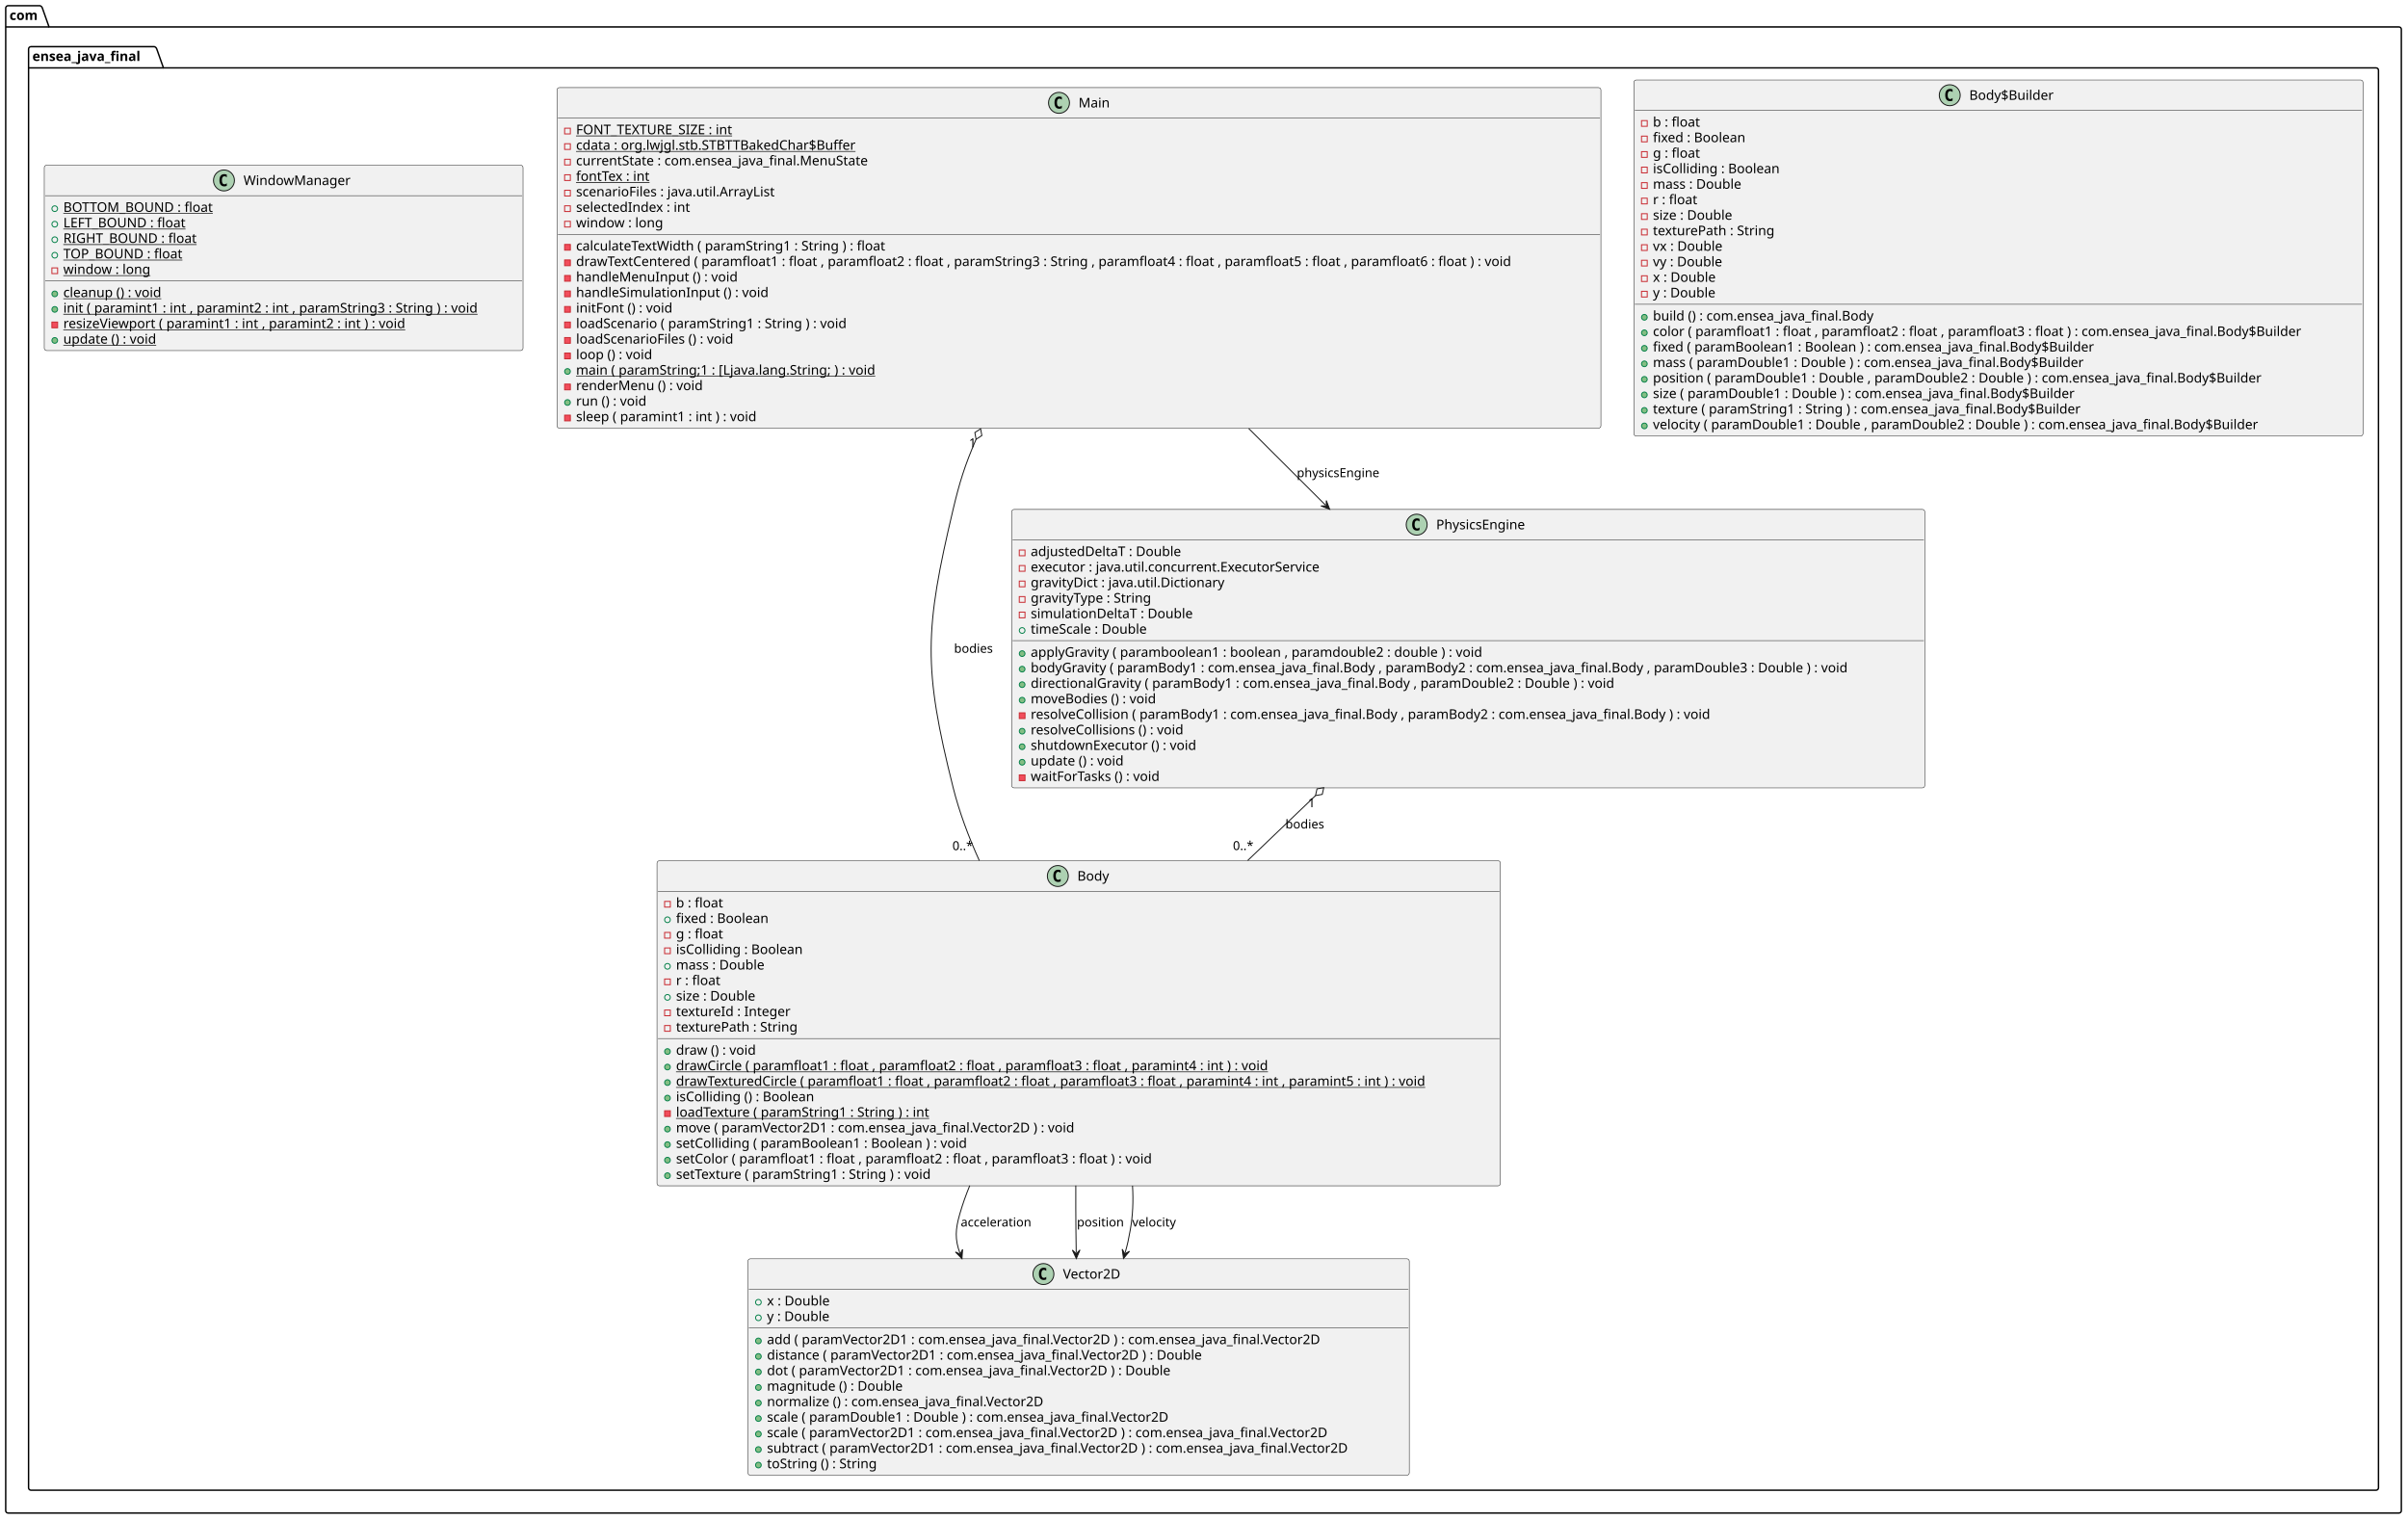
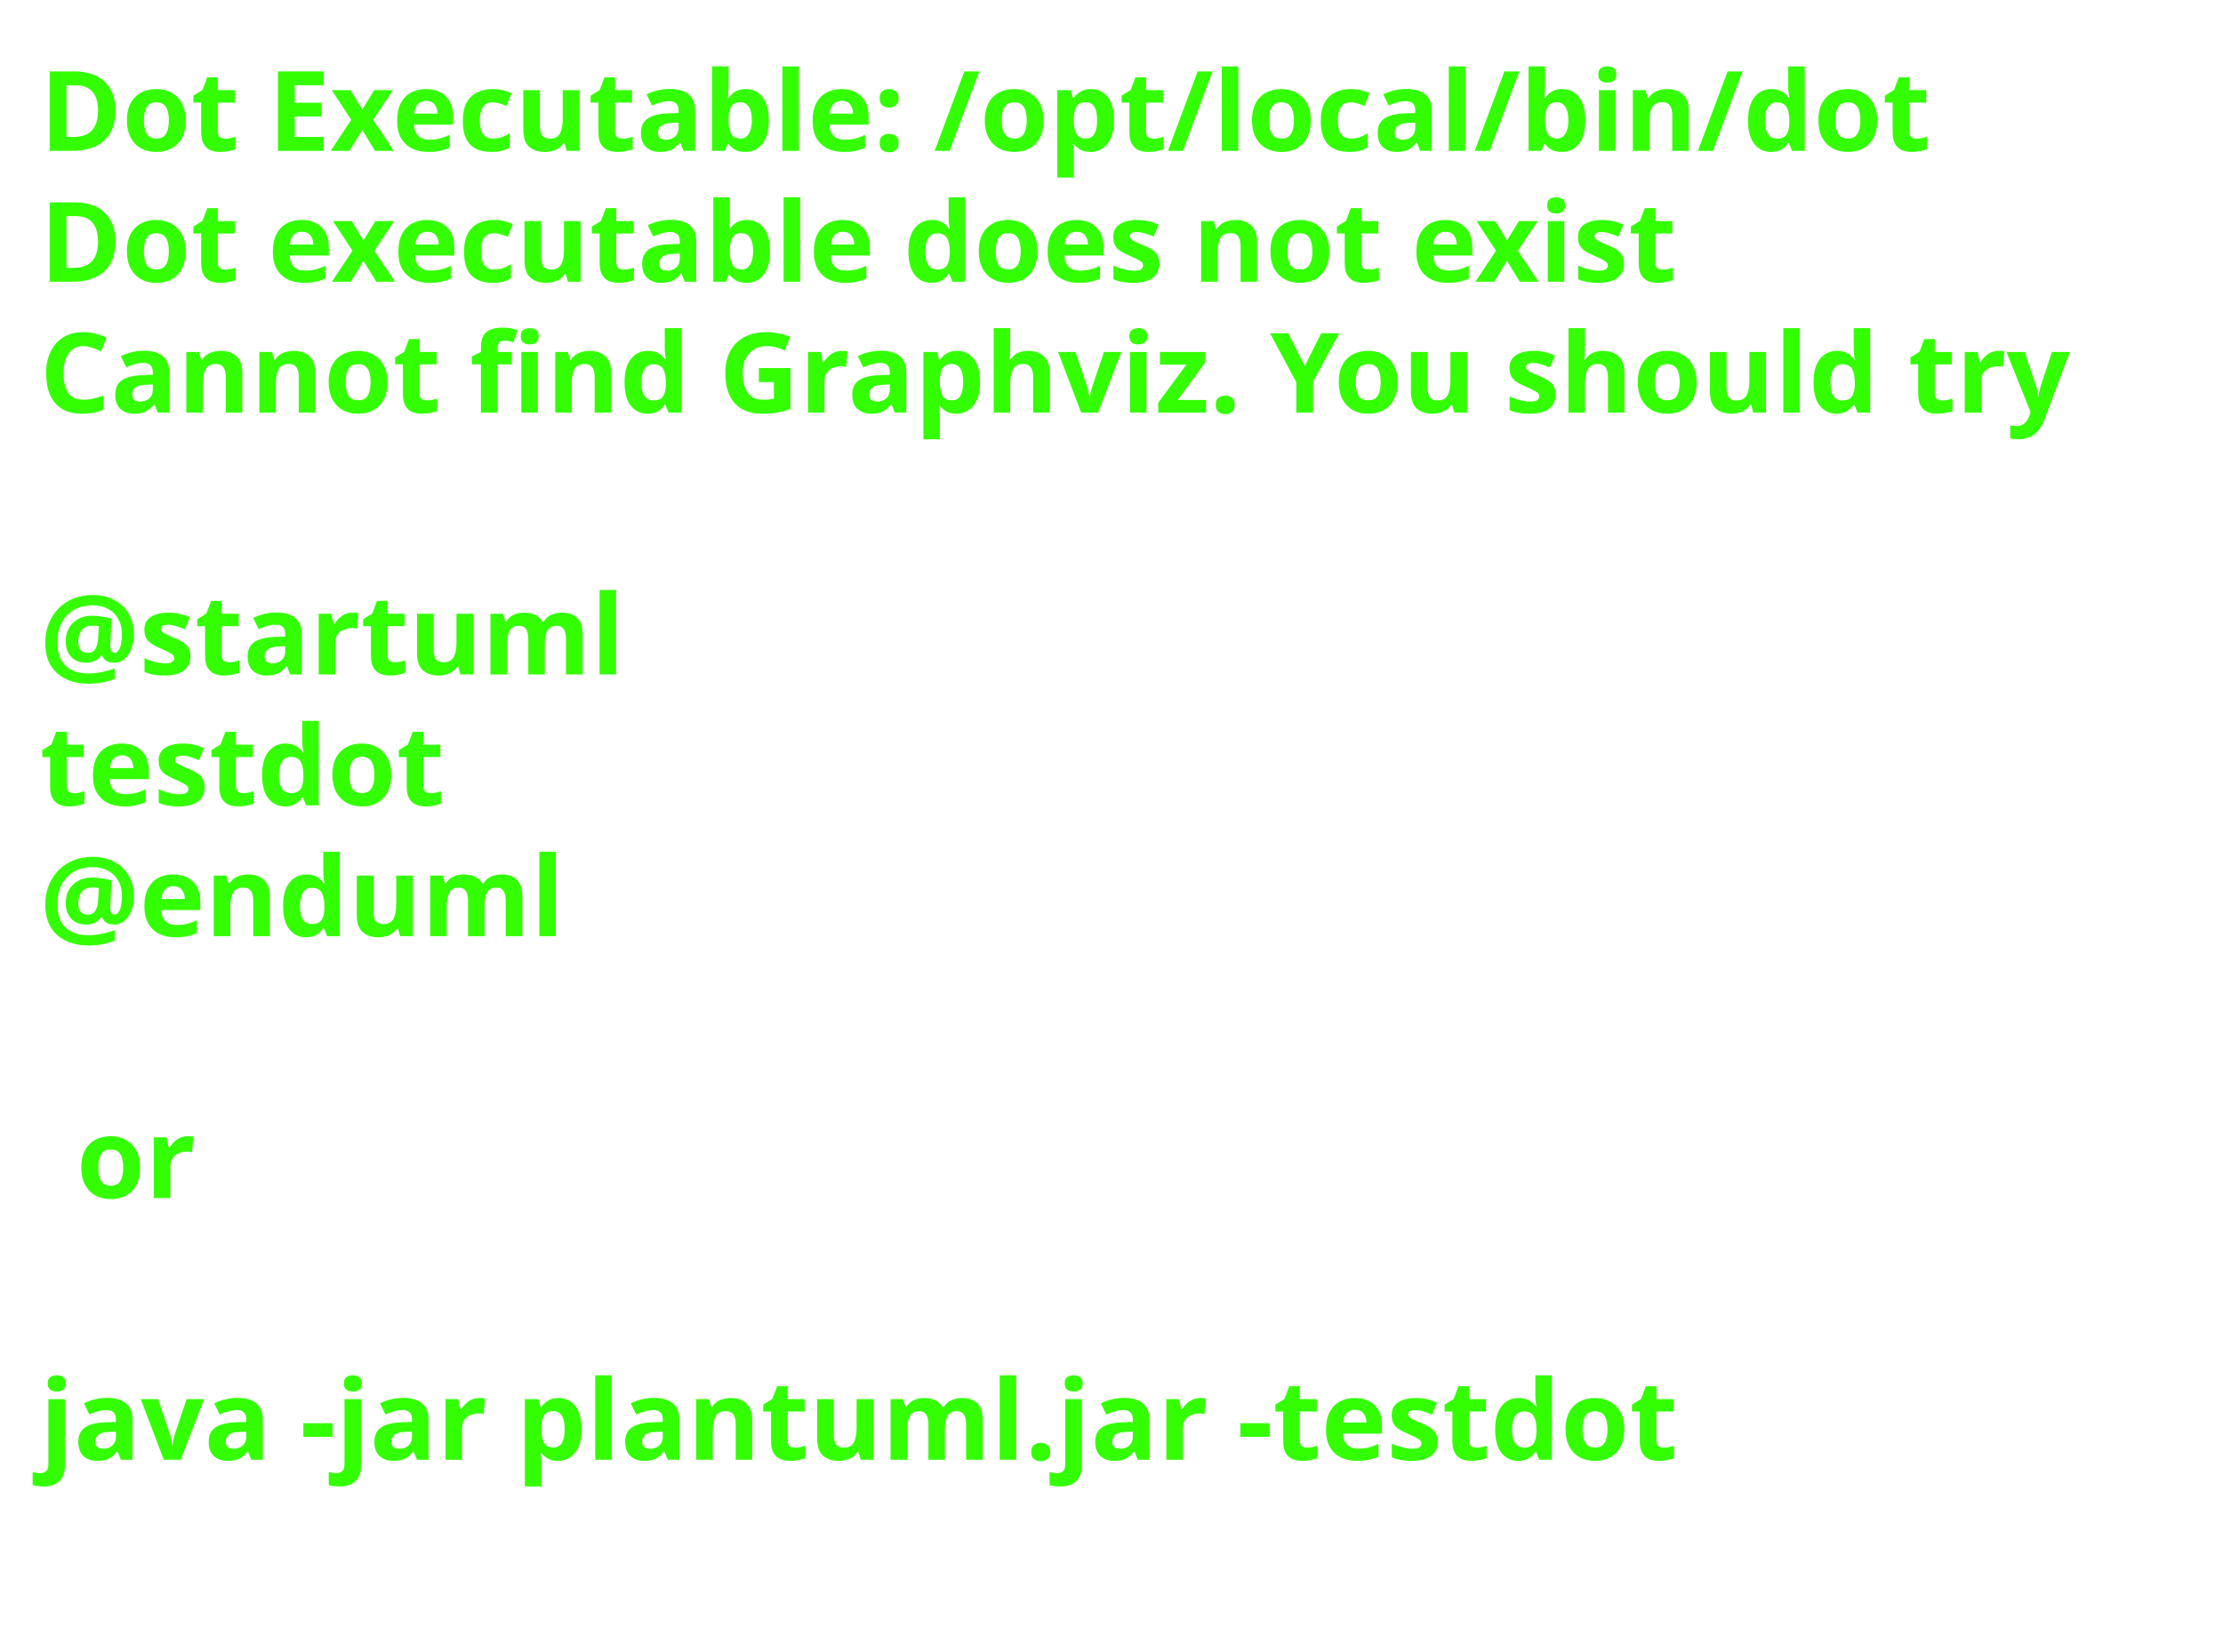
- <svg xmlns="http://www.w3.org/2000/svg" contentStyleType="text/css" data-diagram-type="CLASS" height="1596px" preserveAspectRatio="none" style="width:2529px;height:1596px;background:#FFFFFF;" version="1.1" viewBox="0 0 2529 1596" width="2529px" zoomAndPan="magnify">
+ <svg xmlns="http://www.w3.org/2000/svg" contentStyleType="text/css" data-diagram-type="CLASS" height="208px" preserveAspectRatio="none" style="width:280px;height:208px;background:#FFFFFF;" version="1.1" viewBox="0 0 280 208" width="280px" zoomAndPan="magnify">
  <defs />
  <g>
-     <g id="cluster_com">
-       <path d="M8.5,6 L42.005,6 A3.75,3.75 0 0 1 44.505,8.5 L51.505,28.297 L2519.5,28.297 A2.5,2.5 0 0 1 2522,30.797 L2522,1586.5 A2.5,2.5 0 0 1 2519.5,1589 L8.5,1589 A2.5,2.5 0 0 1 6,1586.5 L6,8.5 A2.5,2.5 0 0 1 8.5,6 " fill="transparent" style="stroke:#000000;stroke-width:1.5;" />
-       <line style="stroke:#000000;stroke-width:1.5;" x1="6" x2="51.505" y1="28.297" y2="28.297" />
-       <text fill="#000000" font-family="sans-serif" font-size="14" font-weight="bold" lengthAdjust="spacing" textLength="32.505" x="10" y="20.995">com</text>
-     </g>
-     <g id="cluster_ensea_java_final">
-       <path d="M32.5,49 L162.159,49 A3.75,3.75 0 0 1 164.659,51.5 L171.659,71.297 L2495.5,71.297 A2.5,2.5 0 0 1 2498,73.797 L2498,1562.5 A2.5,2.5 0 0 1 2495.5,1565 L32.5,1565 A2.5,2.5 0 0 1 30,1562.5 L30,51.5 A2.5,2.5 0 0 1 32.5,49 " fill="transparent" style="stroke:#000000;stroke-width:1.5;" />
-       <line style="stroke:#000000;stroke-width:1.5;" x1="30" x2="171.659" y1="71.297" y2="71.297" />
-       <text fill="#000000" font-family="sans-serif" font-size="14" font-weight="bold" lengthAdjust="spacing" textLength="128.659" x="34" y="63.995">ensea_java_final</text>
-     </g>
-     <g id="elem_Body">
-       <rect codeLine="2" fill="#F1F1F1" height="341.344" id="Body" rx="2.5" ry="2.5" style="stroke:#181818;stroke-width:0.5;" width="885.817" x="690" y="904" />
-       <ellipse cx="1110.988" cy="920" fill="#ADD1B2" rx="11" ry="11" style="stroke:#181818;stroke-width:1;" />
-       <path d="M1113.957,925.641 Q1113.378,925.938 1112.738,926.078 Q1112.097,926.234 1111.394,926.234 Q1108.894,926.234 1107.566,924.594 Q1106.253,922.938 1106.253,919.812 Q1106.253,916.688 1107.566,915.031 Q1108.894,913.375 1111.394,913.375 Q1112.097,913.375 1112.738,913.531 Q1113.394,913.688 1113.957,913.984 L1113.957,916.703 Q1113.332,916.125 1112.738,915.859 Q1112.144,915.578 1111.519,915.578 Q1110.175,915.578 1109.488,916.656 Q1108.8,917.719 1108.8,919.812 Q1108.8,921.906 1109.488,922.984 Q1110.175,924.047 1111.519,924.047 Q1112.144,924.047 1112.738,923.781 Q1113.332,923.5 1113.957,922.922 L1113.957,925.641 Z " fill="#000000" />
-       <text fill="#000000" font-family="sans-serif" font-size="14" lengthAdjust="spacing" textLength="35.342" x="1131.488" y="924.847">Body</text>
-       <line style="stroke:#181818;stroke-width:0.5;" x1="691" x2="1574.817" y1="936" y2="936" />
-       <rect fill="transparent" height="6" style="stroke:#C82930;stroke-width:1;" width="6" x="698" y="946.648" />
-       <text fill="#000000" font-family="sans-serif" font-size="14" lengthAdjust="spacing" textLength="53.956" x="710" y="952.995">b : float</text>
-       <ellipse cx="701" cy="965.945" fill="transparent" rx="3" ry="3" style="stroke:#038048;stroke-width:1;" />
-       <text fill="#000000" font-family="sans-serif" font-size="14" lengthAdjust="spacing" textLength="104.911" x="710" y="969.292">fixed : Boolean</text>
-       <rect fill="transparent" height="6" style="stroke:#C82930;stroke-width:1;" width="6" x="698" y="979.242" />
-       <text fill="#000000" font-family="sans-serif" font-size="14" lengthAdjust="spacing" textLength="53.956" x="710" y="985.589">g : float</text>
-       <rect fill="transparent" height="6" style="stroke:#C82930;stroke-width:1;" width="6" x="698" y="995.539" />
-       <text fill="#000000" font-family="sans-serif" font-size="14" lengthAdjust="spacing" textLength="142.037" x="710" y="1001.886">isColliding : Boolean</text>
-       <ellipse cx="701" cy="1014.836" fill="transparent" rx="3" ry="3" style="stroke:#038048;stroke-width:1;" />
-       <text fill="#000000" font-family="sans-serif" font-size="14" lengthAdjust="spacing" textLength="100.03" x="710" y="1018.183">mass : Double</text>
-       <rect fill="transparent" height="6" style="stroke:#C82930;stroke-width:1;" width="6" x="698" y="1028.133" />
-       <text fill="#000000" font-family="sans-serif" font-size="14" lengthAdjust="spacing" textLength="50.825" x="710" y="1034.479">r : float</text>
-       <ellipse cx="701" cy="1047.43" fill="transparent" rx="3" ry="3" style="stroke:#038048;stroke-width:1;" />
-       <text fill="#000000" font-family="sans-serif" font-size="14" lengthAdjust="spacing" textLength="90.371" x="710" y="1050.776">size : Double</text>
-       <rect fill="transparent" height="6" style="stroke:#C82930;stroke-width:1;" width="6" x="698" y="1060.727" />
-       <text fill="#000000" font-family="sans-serif" font-size="14" lengthAdjust="spacing" textLength="128.112" x="710" y="1067.073">textureId : Integer</text>
-       <rect fill="transparent" height="6" style="stroke:#C82930;stroke-width:1;" width="6" x="698" y="1077.023" />
-       <text fill="#000000" font-family="sans-serif" font-size="14" lengthAdjust="spacing" textLength="137.901" x="710" y="1083.37">texturePath : String</text>
-       <line style="stroke:#181818;stroke-width:0.5;" x1="691" x2="1574.817" y1="1090.672" y2="1090.672" />
-       <ellipse cx="701" cy="1104.32" fill="#84BE84" rx="3" ry="3" style="stroke:#038048;stroke-width:1;" />
-       <text fill="#000000" font-family="sans-serif" font-size="14" lengthAdjust="spacing" textLength="93.29" x="710" y="1107.667">draw () : void</text>
-       <ellipse cx="701" cy="1120.617" fill="#84BE84" rx="3" ry="3" style="stroke:#038048;stroke-width:1;" />
-       <text fill="#000000" font-family="sans-serif" font-size="14" lengthAdjust="spacing" text-decoration="underline" textLength="678.932" x="710" y="1123.964">drawCircle ( paramfloat1 : float , paramfloat2 : float , paramfloat3 : float , paramint4 : int ) : void</text>
-       <ellipse cx="701" cy="1136.914" fill="#84BE84" rx="3" ry="3" style="stroke:#038048;stroke-width:1;" />
-       <text fill="#000000" font-family="sans-serif" font-size="14" lengthAdjust="spacing" text-decoration="underline" textLength="859.817" x="710" y="1140.261">drawTexturedCircle ( paramfloat1 : float , paramfloat2 : float , paramfloat3 : float , paramint4 : int , paramint5 : int ) : void</text>
-       <ellipse cx="701" cy="1153.211" fill="#84BE84" rx="3" ry="3" style="stroke:#038048;stroke-width:1;" />
-       <text fill="#000000" font-family="sans-serif" font-size="14" lengthAdjust="spacing" textLength="157.411" x="710" y="1156.558">isColliding () : Boolean</text>
-       <rect fill="#F24D5C" height="6" style="stroke:#C82930;stroke-width:1;" width="6" x="698" y="1166.508" />
-       <text fill="#000000" font-family="sans-serif" font-size="14" lengthAdjust="spacing" text-decoration="underline" textLength="291.772" x="710" y="1172.854">loadTexture ( paramString1 : String ) : int</text>
-       <ellipse cx="701" cy="1185.805" fill="#84BE84" rx="3" ry="3" style="stroke:#038048;stroke-width:1;" />
-       <text fill="#000000" font-family="sans-serif" font-size="14" lengthAdjust="spacing" textLength="459.621" x="710" y="1189.151">move ( paramVector2D1 : com.ensea_java_final.Vector2D ) : void</text>
-       <ellipse cx="701" cy="1202.102" fill="#84BE84" rx="3" ry="3" style="stroke:#038048;stroke-width:1;" />
-       <text fill="#000000" font-family="sans-serif" font-size="14" lengthAdjust="spacing" textLength="330.805" x="710" y="1205.448">setColliding ( paramBoolean1 : Boolean ) : void</text>
-       <ellipse cx="701" cy="1218.398" fill="#84BE84" rx="3" ry="3" style="stroke:#038048;stroke-width:1;" />
-       <text fill="#000000" font-family="sans-serif" font-size="14" lengthAdjust="spacing" textLength="544.769" x="710" y="1221.745">setColor ( paramfloat1 : float , paramfloat2 : float , paramfloat3 : float ) : void</text>
-       <ellipse cx="701" cy="1234.695" fill="#84BE84" rx="3" ry="3" style="stroke:#038048;stroke-width:1;" />
-       <text fill="#000000" font-family="sans-serif" font-size="14" lengthAdjust="spacing" textLength="294.622" x="710" y="1238.042">setTexture ( paramString1 : String ) : void</text>
-     </g>
-     <g id="elem_Body$Builder">
-       <rect codeLine="24" fill="#F1F1F1" height="373.938" id="Body$Builder" rx="2.5" ry="2.5" style="stroke:#181818;stroke-width:0.5;" width="765.696" x="1716" y="84" />
-       <ellipse cx="2047.717" cy="100" fill="#ADD1B2" rx="11" ry="11" style="stroke:#181818;stroke-width:1;" />
-       <path d="M2050.686,105.641 Q2050.108,105.938 2049.467,106.078 Q2048.827,106.234 2048.124,106.234 Q2045.623,106.234 2044.295,104.594 Q2042.983,102.938 2042.983,99.812 Q2042.983,96.688 2044.295,95.031 Q2045.623,93.375 2048.124,93.375 Q2048.827,93.375 2049.467,93.531 Q2050.124,93.688 2050.686,93.984 L2050.686,96.703 Q2050.061,96.125 2049.467,95.859 Q2048.874,95.578 2048.249,95.578 Q2046.905,95.578 2046.217,96.656 Q2045.53,97.719 2045.53,99.812 Q2045.53,101.906 2046.217,102.984 Q2046.905,104.047 2048.249,104.047 Q2048.874,104.047 2049.467,103.781 Q2050.061,103.5 2050.686,102.922 L2050.686,105.641 Z " fill="#000000" />
-       <text fill="#000000" font-family="sans-serif" font-size="14" lengthAdjust="spacing" textLength="93.762" x="2068.217" y="104.847">Body$Builder</text>
-       <line style="stroke:#181818;stroke-width:0.5;" x1="1717" x2="2480.696" y1="116" y2="116" />
-       <rect fill="transparent" height="6" style="stroke:#C82930;stroke-width:1;" width="6" x="1724" y="126.648" />
-       <text fill="#000000" font-family="sans-serif" font-size="14" lengthAdjust="spacing" textLength="53.956" x="1736" y="132.995">b : float</text>
-       <rect fill="transparent" height="6" style="stroke:#C82930;stroke-width:1;" width="6" x="1724" y="142.945" />
-       <text fill="#000000" font-family="sans-serif" font-size="14" lengthAdjust="spacing" textLength="104.911" x="1736" y="149.292">fixed : Boolean</text>
-       <rect fill="transparent" height="6" style="stroke:#C82930;stroke-width:1;" width="6" x="1724" y="159.242" />
-       <text fill="#000000" font-family="sans-serif" font-size="14" lengthAdjust="spacing" textLength="53.956" x="1736" y="165.589">g : float</text>
-       <rect fill="transparent" height="6" style="stroke:#C82930;stroke-width:1;" width="6" x="1724" y="175.539" />
-       <text fill="#000000" font-family="sans-serif" font-size="14" lengthAdjust="spacing" textLength="142.037" x="1736" y="181.886">isColliding : Boolean</text>
-       <rect fill="transparent" height="6" style="stroke:#C82930;stroke-width:1;" width="6" x="1724" y="191.836" />
-       <text fill="#000000" font-family="sans-serif" font-size="14" lengthAdjust="spacing" textLength="100.03" x="1736" y="198.183">mass : Double</text>
-       <rect fill="transparent" height="6" style="stroke:#C82930;stroke-width:1;" width="6" x="1724" y="208.133" />
-       <text fill="#000000" font-family="sans-serif" font-size="14" lengthAdjust="spacing" textLength="50.825" x="1736" y="214.48">r : float</text>
-       <rect fill="transparent" height="6" style="stroke:#C82930;stroke-width:1;" width="6" x="1724" y="224.43" />
-       <text fill="#000000" font-family="sans-serif" font-size="14" lengthAdjust="spacing" textLength="90.371" x="1736" y="230.776">size : Double</text>
-       <rect fill="transparent" height="6" style="stroke:#C82930;stroke-width:1;" width="6" x="1724" y="240.727" />
-       <text fill="#000000" font-family="sans-serif" font-size="14" lengthAdjust="spacing" textLength="137.901" x="1736" y="247.073">texturePath : String</text>
-       <rect fill="transparent" height="6" style="stroke:#C82930;stroke-width:1;" width="6" x="1724" y="257.023" />
-       <text fill="#000000" font-family="sans-serif" font-size="14" lengthAdjust="spacing" textLength="79.796" x="1736" y="263.37">vx : Double</text>
-       <rect fill="transparent" height="6" style="stroke:#C82930;stroke-width:1;" width="6" x="1724" y="273.32" />
-       <text fill="#000000" font-family="sans-serif" font-size="14" lengthAdjust="spacing" textLength="79.796" x="1736" y="279.667">vy : Double</text>
-       <rect fill="transparent" height="6" style="stroke:#C82930;stroke-width:1;" width="6" x="1724" y="289.617" />
-       <text fill="#000000" font-family="sans-serif" font-size="14" lengthAdjust="spacing" textLength="71.511" x="1736" y="295.964">x : Double</text>
-       <rect fill="transparent" height="6" style="stroke:#C82930;stroke-width:1;" width="6" x="1724" y="305.914" />
-       <text fill="#000000" font-family="sans-serif" font-size="14" lengthAdjust="spacing" textLength="71.511" x="1736" y="312.261">y : Double</text>
-       <line style="stroke:#181818;stroke-width:0.5;" x1="1717" x2="2480.696" y1="319.562" y2="319.562" />
-       <ellipse cx="1727" cy="333.211" fill="#84BE84" rx="3" ry="3" style="stroke:#038048;stroke-width:1;" />
-       <text fill="#000000" font-family="sans-serif" font-size="14" lengthAdjust="spacing" textLength="253.025" x="1736" y="336.558">build () : com.ensea_java_final.Body</text>
-       <ellipse cx="1727" cy="349.508" fill="#84BE84" rx="3" ry="3" style="stroke:#038048;stroke-width:1;" />
-       <text fill="#000000" font-family="sans-serif" font-size="14" lengthAdjust="spacing" textLength="739.696" x="1736" y="352.854">color ( paramfloat1 : float , paramfloat2 : float , paramfloat3 : float ) : com.ensea_java_final.Body$Builder</text>
-       <ellipse cx="1727" cy="365.805" fill="#84BE84" rx="3" ry="3" style="stroke:#038048;stroke-width:1;" />
-       <text fill="#000000" font-family="sans-serif" font-size="14" lengthAdjust="spacing" textLength="501.867" x="1736" y="369.151">fixed ( paramBoolean1 : Boolean ) : com.ensea_java_final.Body$Builder</text>
-       <ellipse cx="1727" cy="382.102" fill="#84BE84" rx="3" ry="3" style="stroke:#038048;stroke-width:1;" />
-       <text fill="#000000" font-family="sans-serif" font-size="14" lengthAdjust="spacing" textLength="489.904" x="1736" y="385.448">mass ( paramDouble1 : Double ) : com.ensea_java_final.Body$Builder</text>
-       <ellipse cx="1727" cy="398.398" fill="#84BE84" rx="3" ry="3" style="stroke:#038048;stroke-width:1;" />
-       <text fill="#000000" font-family="sans-serif" font-size="14" lengthAdjust="spacing" textLength="689.083" x="1736" y="401.745">position ( paramDouble1 : Double , paramDouble2 : Double ) : com.ensea_java_final.Body$Builder</text>
-       <ellipse cx="1727" cy="414.695" fill="#84BE84" rx="3" ry="3" style="stroke:#038048;stroke-width:1;" />
-       <text fill="#000000" font-family="sans-serif" font-size="14" lengthAdjust="spacing" textLength="480.245" x="1736" y="418.042">size ( paramDouble1 : Double ) : com.ensea_java_final.Body$Builder</text>
-       <ellipse cx="1727" cy="430.992" fill="#84BE84" rx="3" ry="3" style="stroke:#038048;stroke-width:1;" />
-       <text fill="#000000" font-family="sans-serif" font-size="14" lengthAdjust="spacing" textLength="488.565" x="1736" y="434.339">texture ( paramString1 : String ) : com.ensea_java_final.Body$Builder</text>
-       <ellipse cx="1727" cy="447.289" fill="#84BE84" rx="3" ry="3" style="stroke:#038048;stroke-width:1;" />
-       <text fill="#000000" font-family="sans-serif" font-size="14" lengthAdjust="spacing" textLength="688.345" x="1736" y="450.636">velocity ( paramDouble1 : Double , paramDouble2 : Double ) : com.ensea_java_final.Body$Builder</text>
-     </g>
-     <g id="elem_Main">
-       <rect codeLine="48" fill="#F1F1F1" height="357.641" id="Main" rx="2.5" ry="2.5" style="stroke:#181818;stroke-width:0.5;" width="1096.364" x="585" y="92" />
-       <ellipse cx="1112.222" cy="108" fill="#ADD1B2" rx="11" ry="11" style="stroke:#181818;stroke-width:1;" />
-       <path d="M1115.19,113.641 Q1114.612,113.938 1113.972,114.078 Q1113.331,114.234 1112.628,114.234 Q1110.128,114.234 1108.8,112.594 Q1107.487,110.938 1107.487,107.812 Q1107.487,104.688 1108.8,103.031 Q1110.128,101.375 1112.628,101.375 Q1113.331,101.375 1113.972,101.531 Q1114.628,101.688 1115.19,101.984 L1115.19,104.703 Q1114.565,104.125 1113.972,103.859 Q1113.378,103.578 1112.753,103.578 Q1111.409,103.578 1110.722,104.656 Q1110.034,105.719 1110.034,107.812 Q1110.034,109.906 1110.722,110.984 Q1111.409,112.047 1112.753,112.047 Q1113.378,112.047 1113.972,111.781 Q1114.565,111.5 1115.19,110.922 L1115.19,113.641 Z " fill="#000000" />
-       <text fill="#000000" font-family="sans-serif" font-size="14" lengthAdjust="spacing" textLength="33.421" x="1132.722" y="112.847">Main</text>
-       <line style="stroke:#181818;stroke-width:0.5;" x1="586" x2="1680.364" y1="124" y2="124" />
-       <rect fill="transparent" height="6" style="stroke:#C82930;stroke-width:1;" width="6" x="593" y="134.648" />
-       <text fill="#000000" font-family="sans-serif" font-size="14" lengthAdjust="spacing" text-decoration="underline" textLength="179.778" x="605" y="140.995">FONT_TEXTURE_SIZE : int</text>
-       <rect fill="transparent" height="6" style="stroke:#C82930;stroke-width:1;" width="6" x="593" y="150.945" />
-       <text fill="#000000" font-family="sans-serif" font-size="14" lengthAdjust="spacing" text-decoration="underline" textLength="315.615" x="605" y="157.292">cdata : org.lwjgl.stb.STBTTBakedChar$Buffer</text>
-       <rect fill="transparent" height="6" style="stroke:#C82930;stroke-width:1;" width="6" x="593" y="167.242" />
-       <text fill="#000000" font-family="sans-serif" font-size="14" lengthAdjust="spacing" textLength="331.495" x="605" y="173.589">currentState : com.ensea_java_final.MenuState</text>
-       <rect fill="transparent" height="6" style="stroke:#C82930;stroke-width:1;" width="6" x="593" y="183.539" />
-       <text fill="#000000" font-family="sans-serif" font-size="14" lengthAdjust="spacing" text-decoration="underline" textLength="85.176" x="605" y="189.886">fontTex : int</text>
-       <rect fill="transparent" height="6" style="stroke:#C82930;stroke-width:1;" width="6" x="593" y="199.836" />
-       <text fill="#000000" font-family="sans-serif" font-size="14" lengthAdjust="spacing" textLength="227.425" x="605" y="206.183">scenarioFiles : java.util.ArrayList</text>
-       <rect fill="transparent" height="6" style="stroke:#C82930;stroke-width:1;" width="6" x="593" y="216.133" />
-       <text fill="#000000" font-family="sans-serif" font-size="14" lengthAdjust="spacing" textLength="129.753" x="605" y="222.48">selectedIndex : int</text>
-       <rect fill="transparent" height="6" style="stroke:#C82930;stroke-width:1;" width="6" x="593" y="232.43" />
-       <text fill="#000000" font-family="sans-serif" font-size="14" lengthAdjust="spacing" textLength="96.947" x="605" y="238.776">window : long</text>
-       <line style="stroke:#181818;stroke-width:0.5;" x1="586" x2="1680.364" y1="246.078" y2="246.078" />
-       <rect fill="#F24D5C" height="6" style="stroke:#C82930;stroke-width:1;" width="6" x="593" y="256.727" />
-       <text fill="#000000" font-family="sans-serif" font-size="14" lengthAdjust="spacing" textLength="356.098" x="605" y="263.073">calculateTextWidth ( paramString1 : String ) : float</text>
-       <rect fill="#F24D5C" height="6" style="stroke:#C82930;stroke-width:1;" width="6" x="593" y="273.023" />
-       <text fill="#000000" font-family="sans-serif" font-size="14" lengthAdjust="spacing" textLength="1070.364" x="605" y="279.37">drawTextCentered ( paramfloat1 : float , paramfloat2 : float , paramString3 : String , paramfloat4 : float , paramfloat5 : float , paramfloat6 : float ) : void</text>
-       <rect fill="#F24D5C" height="6" style="stroke:#C82930;stroke-width:1;" width="6" x="593" y="289.32" />
-       <text fill="#000000" font-family="sans-serif" font-size="14" lengthAdjust="spacing" textLength="181.023" x="605" y="295.667">handleMenuInput () : void</text>
-       <rect fill="#F24D5C" height="6" style="stroke:#C82930;stroke-width:1;" width="6" x="593" y="305.617" />
-       <text fill="#000000" font-family="sans-serif" font-size="14" lengthAdjust="spacing" textLength="217.157" x="605" y="311.964">handleSimulationInput () : void</text>
-       <rect fill="#F24D5C" height="6" style="stroke:#C82930;stroke-width:1;" width="6" x="593" y="321.914" />
-       <text fill="#000000" font-family="sans-serif" font-size="14" lengthAdjust="spacing" textLength="111.74" x="605" y="328.261">initFont () : void</text>
-       <rect fill="#F24D5C" height="6" style="stroke:#C82930;stroke-width:1;" width="6" x="593" y="338.211" />
-       <text fill="#000000" font-family="sans-serif" font-size="14" lengthAdjust="spacing" textLength="309.825" x="605" y="344.558">loadScenario ( paramString1 : String ) : void</text>
-       <rect fill="#F24D5C" height="6" style="stroke:#C82930;stroke-width:1;" width="6" x="593" y="354.508" />
-       <text fill="#000000" font-family="sans-serif" font-size="14" lengthAdjust="spacing" textLength="181.139" x="605" y="360.854">loadScenarioFiles () : void</text>
-       <rect fill="#F24D5C" height="6" style="stroke:#C82930;stroke-width:1;" width="6" x="593" y="370.805" />
-       <text fill="#000000" font-family="sans-serif" font-size="14" lengthAdjust="spacing" textLength="88.525" x="605" y="377.151">loop () : void</text>
-       <ellipse cx="596" cy="390.102" fill="#84BE84" rx="3" ry="3" style="stroke:#038048;stroke-width:1;" />
-       <text fill="#000000" font-family="sans-serif" font-size="14" lengthAdjust="spacing" text-decoration="underline" textLength="345.181" x="605" y="393.448">main ( paramString;1 : [Ljava.lang.String; ) : void</text>
-       <rect fill="#F24D5C" height="6" style="stroke:#C82930;stroke-width:1;" width="6" x="593" y="403.398" />
-       <text fill="#000000" font-family="sans-serif" font-size="14" lengthAdjust="spacing" textLength="143.555" x="605" y="409.745">renderMenu () : void</text>
-       <ellipse cx="596" cy="422.695" fill="#84BE84" rx="3" ry="3" style="stroke:#038048;stroke-width:1;" />
-       <text fill="#000000" font-family="sans-serif" font-size="14" lengthAdjust="spacing" textLength="82.12" x="605" y="426.042">run () : void</text>
-       <rect fill="#F24D5C" height="6" style="stroke:#C82930;stroke-width:1;" width="6" x="593" y="435.992" />
-       <text fill="#000000" font-family="sans-serif" font-size="14" lengthAdjust="spacing" textLength="209.282" x="605" y="442.339">sleep ( paramint1 : int ) : void</text>
-     </g>
-     <g id="elem_PhysicsEngine">
-       <rect codeLine="71" fill="#F1F1F1" height="292.453" id="PhysicsEngine" rx="2.5" ry="2.5" style="stroke:#181818;stroke-width:0.5;" width="958.982" x="1062.5" y="535" />
-       <ellipse cx="1487.863" cy="551" fill="#ADD1B2" rx="11" ry="11" style="stroke:#181818;stroke-width:1;" />
-       <path d="M1490.832,556.641 Q1490.253,556.938 1489.613,557.078 Q1488.972,557.234 1488.269,557.234 Q1485.769,557.234 1484.441,555.594 Q1483.128,553.938 1483.128,550.812 Q1483.128,547.688 1484.441,546.031 Q1485.769,544.375 1488.269,544.375 Q1488.972,544.375 1489.613,544.531 Q1490.269,544.688 1490.832,544.984 L1490.832,547.703 Q1490.207,547.125 1489.613,546.859 Q1489.019,546.578 1488.394,546.578 Q1487.05,546.578 1486.363,547.656 Q1485.675,548.719 1485.675,550.812 Q1485.675,552.906 1486.363,553.984 Q1487.05,555.047 1488.394,555.047 Q1489.019,555.047 1489.613,554.781 Q1490.207,554.5 1490.832,553.922 L1490.832,556.641 Z " fill="#000000" />
-       <text fill="#000000" font-family="sans-serif" font-size="14" lengthAdjust="spacing" textLength="99.757" x="1508.363" y="555.847">PhysicsEngine</text>
-       <line style="stroke:#181818;stroke-width:0.5;" x1="1063.5" x2="2020.482" y1="567" y2="567" />
-       <rect fill="transparent" height="6" style="stroke:#C82930;stroke-width:1;" width="6" x="1070.5" y="577.648" />
-       <text fill="#000000" font-family="sans-serif" font-size="14" lengthAdjust="spacing" textLength="169.641" x="1082.5" y="583.995">adjustedDeltaT : Double</text>
-       <rect fill="transparent" height="6" style="stroke:#C82930;stroke-width:1;" width="6" x="1070.5" y="593.945" />
-       <text fill="#000000" font-family="sans-serif" font-size="14" lengthAdjust="spacing" textLength="330.394" x="1082.5" y="600.292">executor : java.util.concurrent.ExecutorService</text>
-       <rect fill="transparent" height="6" style="stroke:#C82930;stroke-width:1;" width="6" x="1070.5" y="610.242" />
-       <text fill="#000000" font-family="sans-serif" font-size="14" lengthAdjust="spacing" textLength="222.824" x="1082.5" y="616.589">gravityDict : java.util.Dictionary</text>
-       <rect fill="transparent" height="6" style="stroke:#C82930;stroke-width:1;" width="6" x="1070.5" y="626.539" />
-       <text fill="#000000" font-family="sans-serif" font-size="14" lengthAdjust="spacing" textLength="138.906" x="1082.5" y="632.886">gravityType : String</text>
-       <rect fill="transparent" height="6" style="stroke:#C82930;stroke-width:1;" width="6" x="1070.5" y="642.836" />
-       <text fill="#000000" font-family="sans-serif" font-size="14" lengthAdjust="spacing" textLength="182.109" x="1082.5" y="649.183">simulationDeltaT : Double</text>
-       <ellipse cx="1073.5" cy="662.133" fill="transparent" rx="3" ry="3" style="stroke:#038048;stroke-width:1;" />
-       <text fill="#000000" font-family="sans-serif" font-size="14" lengthAdjust="spacing" textLength="132.522" x="1082.5" y="665.48">timeScale : Double</text>
-       <line style="stroke:#181818;stroke-width:0.5;" x1="1063.5" x2="2020.482" y1="672.781" y2="672.781" />
-       <ellipse cx="1073.5" cy="686.43" fill="#84BE84" rx="3" ry="3" style="stroke:#038048;stroke-width:1;" />
-       <text fill="#000000" font-family="sans-serif" font-size="14" lengthAdjust="spacing" textLength="513.83" x="1082.5" y="689.776">applyGravity ( paramboolean1 : boolean , paramdouble2 : double ) : void</text>
-       <ellipse cx="1073.5" cy="702.727" fill="#84BE84" rx="3" ry="3" style="stroke:#038048;stroke-width:1;" />
-       <text fill="#000000" font-family="sans-serif" font-size="14" lengthAdjust="spacing" textLength="932.982" x="1082.5" y="706.073">bodyGravity ( paramBody1 : com.ensea_java_final.Body , paramBody2 : com.ensea_java_final.Body , paramDouble3 : Double ) : void</text>
-       <ellipse cx="1073.5" cy="719.023" fill="#84BE84" rx="3" ry="3" style="stroke:#038048;stroke-width:1;" />
-       <text fill="#000000" font-family="sans-serif" font-size="14" lengthAdjust="spacing" textLength="666.224" x="1082.5" y="722.37">directionalGravity ( paramBody1 : com.ensea_java_final.Body , paramDouble2 : Double ) : void</text>
-       <ellipse cx="1073.5" cy="735.32" fill="#84BE84" rx="3" ry="3" style="stroke:#038048;stroke-width:1;" />
-       <text fill="#000000" font-family="sans-serif" font-size="14" lengthAdjust="spacing" textLength="144.573" x="1082.5" y="738.667">moveBodies () : void</text>
-       <rect fill="#F24D5C" height="6" style="stroke:#C82930;stroke-width:1;" width="6" x="1070.5" y="748.617" />
-       <text fill="#000000" font-family="sans-serif" font-size="14" lengthAdjust="spacing" textLength="776.344" x="1082.5" y="754.964">resolveCollision ( paramBody1 : com.ensea_java_final.Body , paramBody2 : com.ensea_java_final.Body ) : void</text>
-       <ellipse cx="1073.5" cy="767.914" fill="#84BE84" rx="3" ry="3" style="stroke:#038048;stroke-width:1;" />
-       <text fill="#000000" font-family="sans-serif" font-size="14" lengthAdjust="spacing" textLength="175.56" x="1082.5" y="771.261">resolveCollisions () : void</text>
-       <ellipse cx="1073.5" cy="784.211" fill="#84BE84" rx="3" ry="3" style="stroke:#038048;stroke-width:1;" />
-       <text fill="#000000" font-family="sans-serif" font-size="14" lengthAdjust="spacing" textLength="189.048" x="1082.5" y="787.558">shutdownExecutor () : void</text>
-       <ellipse cx="1073.5" cy="800.508" fill="#84BE84" rx="3" ry="3" style="stroke:#038048;stroke-width:1;" />
-       <text fill="#000000" font-family="sans-serif" font-size="14" lengthAdjust="spacing" textLength="107.946" x="1082.5" y="803.855">update () : void</text>
-       <rect fill="#F24D5C" height="6" style="stroke:#C82930;stroke-width:1;" width="6" x="1070.5" y="813.805" />
-       <text fill="#000000" font-family="sans-serif" font-size="14" lengthAdjust="spacing" textLength="150.227" x="1082.5" y="820.151">waitForTasks () : void</text>
-     </g>
-     <g id="elem_Vector2D">
-       <rect codeLine="90" fill="#F1F1F1" height="227.266" id="Vector2D" rx="2.5" ry="2.5" style="stroke:#181818;stroke-width:0.5;" width="694.609" x="785.5" y="1322" />
-       <ellipse cx="1095.862" cy="1338" fill="#ADD1B2" rx="11" ry="11" style="stroke:#181818;stroke-width:1;" />
-       <path d="M1098.831,1343.641 Q1098.252,1343.938 1097.612,1344.078 Q1096.971,1344.234 1096.268,1344.234 Q1093.768,1344.234 1092.44,1342.594 Q1091.127,1340.938 1091.127,1337.812 Q1091.127,1334.688 1092.44,1333.031 Q1093.768,1331.375 1096.268,1331.375 Q1096.971,1331.375 1097.612,1331.531 Q1098.268,1331.688 1098.831,1331.984 L1098.831,1334.703 Q1098.206,1334.125 1097.612,1333.859 Q1097.018,1333.578 1096.393,1333.578 Q1095.049,1333.578 1094.362,1334.656 Q1093.674,1335.719 1093.674,1337.812 Q1093.674,1339.906 1094.362,1340.984 Q1095.049,1342.047 1096.393,1342.047 Q1097.018,1342.047 1097.612,1341.781 Q1098.206,1341.5 1098.831,1340.922 L1098.831,1343.641 Z " fill="#000000" />
-       <text fill="#000000" font-family="sans-serif" font-size="14" lengthAdjust="spacing" textLength="65.386" x="1116.362" y="1342.847">Vector2D</text>
-       <line style="stroke:#181818;stroke-width:0.5;" x1="786.5" x2="1479.109" y1="1354" y2="1354" />
-       <ellipse cx="796.5" cy="1367.648" fill="transparent" rx="3" ry="3" style="stroke:#038048;stroke-width:1;" />
-       <text fill="#000000" font-family="sans-serif" font-size="14" lengthAdjust="spacing" textLength="71.511" x="805.5" y="1370.995">x : Double</text>
-       <ellipse cx="796.5" cy="1383.945" fill="transparent" rx="3" ry="3" style="stroke:#038048;stroke-width:1;" />
-       <text fill="#000000" font-family="sans-serif" font-size="14" lengthAdjust="spacing" textLength="71.511" x="805.5" y="1387.292">y : Double</text>
-       <line style="stroke:#181818;stroke-width:0.5;" x1="786.5" x2="1479.109" y1="1394.594" y2="1394.594" />
-       <ellipse cx="796.5" cy="1408.242" fill="#84BE84" rx="3" ry="3" style="stroke:#038048;stroke-width:1;" />
-       <text fill="#000000" font-family="sans-serif" font-size="14" lengthAdjust="spacing" textLength="636.898" x="805.5" y="1411.589">add ( paramVector2D1 : com.ensea_java_final.Vector2D ) : com.ensea_java_final.Vector2D</text>
-       <ellipse cx="796.5" cy="1424.539" fill="#84BE84" rx="3" ry="3" style="stroke:#038048;stroke-width:1;" />
-       <text fill="#000000" font-family="sans-serif" font-size="14" lengthAdjust="spacing" textLength="499.823" x="805.5" y="1427.886">distance ( paramVector2D1 : com.ensea_java_final.Vector2D ) : Double</text>
-       <ellipse cx="796.5" cy="1440.836" fill="#84BE84" rx="3" ry="3" style="stroke:#038048;stroke-width:1;" />
-       <text fill="#000000" font-family="sans-serif" font-size="14" lengthAdjust="spacing" textLength="463.442" x="805.5" y="1444.183">dot ( paramVector2D1 : com.ensea_java_final.Vector2D ) : Double</text>
-       <ellipse cx="796.5" cy="1457.133" fill="#84BE84" rx="3" ry="3" style="stroke:#038048;stroke-width:1;" />
-       <text fill="#000000" font-family="sans-serif" font-size="14" lengthAdjust="spacing" textLength="154.328" x="805.5" y="1460.479">magnitude () : Double</text>
-       <ellipse cx="796.5" cy="1473.43" fill="#84BE84" rx="3" ry="3" style="stroke:#038048;stroke-width:1;" />
-       <text fill="#000000" font-family="sans-serif" font-size="14" lengthAdjust="spacing" textLength="317.796" x="805.5" y="1476.776">normalize () : com.ensea_java_final.Vector2D</text>
-       <ellipse cx="796.5" cy="1489.727" fill="#84BE84" rx="3" ry="3" style="stroke:#038048;stroke-width:1;" />
-       <text fill="#000000" font-family="sans-serif" font-size="14" lengthAdjust="spacing" textLength="460.797" x="805.5" y="1493.073">scale ( paramDouble1 : Double ) : com.ensea_java_final.Vector2D</text>
-       <ellipse cx="796.5" cy="1506.023" fill="#84BE84" rx="3" ry="3" style="stroke:#038048;stroke-width:1;" />
-       <text fill="#000000" font-family="sans-serif" font-size="14" lengthAdjust="spacing" textLength="646.618" x="805.5" y="1509.37">scale ( paramVector2D1 : com.ensea_java_final.Vector2D ) : com.ensea_java_final.Vector2D</text>
-       <ellipse cx="796.5" cy="1522.32" fill="#84BE84" rx="3" ry="3" style="stroke:#038048;stroke-width:1;" />
-       <text fill="#000000" font-family="sans-serif" font-size="14" lengthAdjust="spacing" textLength="668.609" x="805.5" y="1525.667">subtract ( paramVector2D1 : com.ensea_java_final.Vector2D ) : com.ensea_java_final.Vector2D</text>
-       <ellipse cx="796.5" cy="1538.617" fill="#84BE84" rx="3" ry="3" style="stroke:#038048;stroke-width:1;" />
-       <text fill="#000000" font-family="sans-serif" font-size="14" lengthAdjust="spacing" textLength="126.608" x="805.5" y="1541.964">toString () : String</text>
-     </g>
-     <g id="elem_WindowManager">
-       <rect codeLine="105" fill="#F1F1F1" height="194.672" id="WindowManager" rx="2.5" ry="2.5" style="stroke:#181818;stroke-width:0.5;" width="502.82" x="46.5" y="173.5" />
-       <ellipse cx="235.223" cy="189.5" fill="#ADD1B2" rx="11" ry="11" style="stroke:#181818;stroke-width:1;" />
-       <path d="M238.192,195.141 Q237.614,195.438 236.973,195.578 Q236.333,195.734 235.629,195.734 Q233.129,195.734 231.801,194.094 Q230.489,192.438 230.489,189.312 Q230.489,186.188 231.801,184.531 Q233.129,182.875 235.629,182.875 Q236.333,182.875 236.973,183.031 Q237.629,183.188 238.192,183.484 L238.192,186.203 Q237.567,185.625 236.973,185.359 Q236.379,185.078 235.754,185.078 Q234.411,185.078 233.723,186.156 Q233.036,187.219 233.036,189.312 Q233.036,191.406 233.723,192.484 Q234.411,193.547 235.754,193.547 Q236.379,193.547 236.973,193.281 Q237.567,193 238.192,192.422 L238.192,195.141 Z " fill="#000000" />
-       <text fill="#000000" font-family="sans-serif" font-size="14" lengthAdjust="spacing" textLength="116.874" x="255.723" y="194.347">WindowManager</text>
-       <line style="stroke:#181818;stroke-width:0.5;" x1="47.5" x2="548.32" y1="205.5" y2="205.5" />
-       <ellipse cx="57.5" cy="219.148" fill="transparent" rx="3" ry="3" style="stroke:#038048;stroke-width:1;" />
-       <text fill="#000000" font-family="sans-serif" font-size="14" lengthAdjust="spacing" text-decoration="underline" textLength="165.019" x="66.5" y="222.495">BOTTOM_BOUND : float</text>
-       <ellipse cx="57.5" cy="235.445" fill="transparent" rx="3" ry="3" style="stroke:#038048;stroke-width:1;" />
-       <text fill="#000000" font-family="sans-serif" font-size="14" lengthAdjust="spacing" text-decoration="underline" textLength="137.443" x="66.5" y="238.792">LEFT_BOUND : float</text>
-       <ellipse cx="57.5" cy="251.742" fill="transparent" rx="3" ry="3" style="stroke:#038048;stroke-width:1;" />
-       <text fill="#000000" font-family="sans-serif" font-size="14" lengthAdjust="spacing" text-decoration="underline" textLength="147.977" x="66.5" y="255.089">RIGHT_BOUND : float</text>
-       <ellipse cx="57.5" cy="268.039" fill="transparent" rx="3" ry="3" style="stroke:#038048;stroke-width:1;" />
-       <text fill="#000000" font-family="sans-serif" font-size="14" lengthAdjust="spacing" text-decoration="underline" textLength="132.207" x="66.5" y="271.386">TOP_BOUND : float</text>
-       <rect fill="transparent" height="6" style="stroke:#C82930;stroke-width:1;" width="6" x="54.5" y="281.336" />
-       <text fill="#000000" font-family="sans-serif" font-size="14" lengthAdjust="spacing" text-decoration="underline" textLength="96.947" x="66.5" y="287.683">window : long</text>
-       <line style="stroke:#181818;stroke-width:0.5;" x1="47.5" x2="548.32" y1="294.984" y2="294.984" />
-       <ellipse cx="57.5" cy="308.633" fill="#84BE84" rx="3" ry="3" style="stroke:#038048;stroke-width:1;" />
-       <text fill="#000000" font-family="sans-serif" font-size="14" lengthAdjust="spacing" text-decoration="underline" textLength="114.03" x="66.5" y="311.979">cleanup () : void</text>
-       <ellipse cx="57.5" cy="324.93" fill="#84BE84" rx="3" ry="3" style="stroke:#038048;stroke-width:1;" />
-       <text fill="#000000" font-family="sans-serif" font-size="14" lengthAdjust="spacing" text-decoration="underline" textLength="476.82" x="66.5" y="328.276">init ( paramint1 : int , paramint2 : int , paramString3 : String ) : void</text>
-       <rect fill="#F24D5C" height="6" style="stroke:#C82930;stroke-width:1;" width="6" x="54.5" y="338.227" />
-       <text fill="#000000" font-family="sans-serif" font-size="14" lengthAdjust="spacing" text-decoration="underline" textLength="393.545" x="66.5" y="344.573">resizeViewport ( paramint1 : int , paramint2 : int ) : void</text>
-       <ellipse cx="57.5" cy="357.523" fill="#84BE84" rx="3" ry="3" style="stroke:#038048;stroke-width:1;" />
-       <text fill="#000000" font-family="sans-serif" font-size="14" lengthAdjust="spacing" text-decoration="underline" textLength="107.946" x="66.5" y="360.87">update () : void</text>
-     </g>
-     <g id="link_Body_Vector2D">
-       <path codeLine="120" d="M1018.48,1245.09 C1014.42,1254.98 1010.88,1264.98 1008,1275 C1003.34,1291.23 1002.733,1301.351 1008.223,1316.231 " fill="transparent" id="Body-to-Vector2D" style="stroke:#181818;stroke-width:1;" />
-       <polygon fill="#181818" points="1010.3,1321.86,1010.937,1312.032,1008.569,1317.169,1003.432,1314.801,1010.3,1321.86" style="stroke:#181818;stroke-width:1;" />
-       <text fill="#000000" font-family="sans-serif" font-size="13" lengthAdjust="spacing" textLength="80.082" x="1009" y="1288.067">acceleration</text>
-     </g>
-     <g id="link_Body_Vector2D">
-       <path codeLine="121" d="M1129.86,1245.1 C1129.81,1260.95 1129.84,1276.78 1130,1292 C1130.1,1301.65 1130.139,1305.671 1130.309,1315.721 " fill="transparent" id="Body-to-Vector2D-1" style="stroke:#181818;stroke-width:1;" />
-       <polygon fill="#181818" points="1130.41,1321.72,1134.257,1312.654,1130.325,1316.721,1126.258,1312.789,1130.41,1321.72" style="stroke:#181818;stroke-width:1;" />
-       <text fill="#000000" font-family="sans-serif" font-size="13" lengthAdjust="spacing" textLength="51.492" x="1131" y="1288.067">position</text>
-     </g>
-     <g id="link_Body_Vector2D">
-       <path codeLine="122" d="M1189.42,1245.24 C1190.39,1260.99 1189.79,1276.76 1187,1292 C1185.21,1301.76 1184.442,1305.952 1181.612,1315.832 " fill="transparent" id="Body-to-Vector2D-2" style="stroke:#181818;stroke-width:1;" />
-       <polygon fill="#181818" points="1179.96,1321.6,1186.284,1314.049,1181.337,1316.793,1178.593,1311.847,1179.96,1321.6" style="stroke:#181818;stroke-width:1;" />
-       <text fill="#000000" font-family="sans-serif" font-size="13" lengthAdjust="spacing" textLength="50.807" x="1189" y="1288.067">velocity</text>
-     </g>
-     <g id="link_Main_Body">
-       <path codeLine="123" d="M1025.134,461.337 C1013.224,488.927 1007.71,506.66 1001,535 C971.09,661.28 969.42,701.12 1001,827 C1007.47,852.78 1017.21,878.81 1028.52,903.8 " fill="transparent" id="Main-backto-Body" style="stroke:#181818;stroke-width:1;" />
-       <polygon fill="transparent" points="1029.89,450.32,1023.84,454.243,1025.134,461.337,1031.185,457.414,1029.89,450.32" style="stroke:#181818;stroke-width:1;" />
-       <text fill="#000000" font-family="sans-serif" font-size="13" lengthAdjust="spacing" textLength="42.84" x="1002" y="685.567">bodies</text>
-       <text fill="#000000" font-family="sans-serif" font-size="13" lengthAdjust="spacing" textLength="8.271" x="1017.704" y="469.694">1</text>
-       <text fill="#000000" font-family="sans-serif" font-size="13" lengthAdjust="spacing" textLength="23.036" x="1000.27" y="892.787">0..*</text>
-     </g>
-     <g id="link_Main_PhysicsEngine">
-       <path codeLine="124" d="M1311.5,450.06 C1339.9,478.39 1364.722,503.153 1392.242,530.603 " fill="transparent" id="Main-to-PhysicsEngine" style="stroke:#181818;stroke-width:1;" />
-       <polygon fill="#181818" points="1396.49,534.84,1392.943,525.652,1392.95,531.309,1387.293,531.316,1396.49,534.84" style="stroke:#181818;stroke-width:1;" />
-       <text fill="#000000" font-family="sans-serif" font-size="13" lengthAdjust="spacing" textLength="93.044" x="1362" y="501.067">physicsEngine</text>
-     </g>
-     <g id="link_PhysicsEngine_Body">
-       <path codeLine="125" d="M1381.612,835.519 C1355.582,860.438 1337,878.23 1310.37,903.72 " fill="transparent" id="PhysicsEngine-backto-Body" style="stroke:#181818;stroke-width:1;" />
-       <polygon fill="transparent" points="1390.28,827.22,1383.18,828.48,1381.612,835.519,1388.712,834.259,1390.28,827.22" style="stroke:#181818;stroke-width:1;" />
-       <text fill="#000000" font-family="sans-serif" font-size="13" lengthAdjust="spacing" textLength="42.84" x="1350" y="870.067">bodies</text>
-       <text fill="#000000" font-family="sans-serif" font-size="13" lengthAdjust="spacing" textLength="8.271" x="1373.772" y="847.685">1</text>
-       <text fill="#000000" font-family="sans-serif" font-size="13" lengthAdjust="spacing" textLength="23.036" x="1294.891" y="892.704">0..*</text>
-     </g>
+     <text fill="#33FF02" font-family="sans-serif" font-size="14" font-weight="bold" lengthAdjust="spacing" textLength="252.068" x="5" y="19">Dot Executable: /opt/local/bin/dot</text>
+     <text fill="#33FF02" font-family="sans-serif" font-size="14" font-weight="bold" lengthAdjust="spacing" textLength="214.197" x="5" y="35.488">Dot executable does not exist</text>
+     <text fill="#33FF02" font-family="sans-serif" font-size="14" font-weight="bold" lengthAdjust="spacing" textLength="268.222" x="5" y="51.977">Cannot find Graphviz. You should try</text>
+     <text fill="#33FF02" font-family="sans-serif" font-size="14" font-weight="bold" lengthAdjust="spacing" textLength="4.614" x="5" y="68.465"> </text>
+     <text fill="#33FF02" font-family="sans-serif" font-size="14" font-weight="bold" lengthAdjust="spacing" textLength="73.199" x="5" y="84.953">@startuml</text>
+     <text fill="#33FF02" font-family="sans-serif" font-size="14" font-weight="bold" lengthAdjust="spacing" textLength="51.358" x="5" y="101.441">testdot</text>
+     <text fill="#33FF02" font-family="sans-serif" font-size="14" font-weight="bold" lengthAdjust="spacing" textLength="66.015" x="5" y="117.93">@enduml</text>
+     <text fill="#33FF02" font-family="sans-serif" font-size="14" font-weight="bold" lengthAdjust="spacing" textLength="4.614" x="5" y="134.418"> </text>
+     <text fill="#33FF02" font-family="sans-serif" font-size="14" font-weight="bold" lengthAdjust="spacing" textLength="15.306" x="9.614" y="150.906">or</text>
+     <text fill="#33FF02" font-family="sans-serif" font-size="14" font-weight="bold" lengthAdjust="spacing" textLength="4.614" x="5" y="167.394"> </text>
+     <text fill="#33FF02" font-family="sans-serif" font-size="14" font-weight="bold" lengthAdjust="spacing" textLength="218.736" x="5" y="183.883">java -jar plantuml.jar -testdot</text>
+     <text fill="#33FF02" font-family="sans-serif" font-size="14" font-weight="bold" lengthAdjust="spacing" textLength="4.614" x="5" y="200.371"> </text>
  </g>
</svg>
